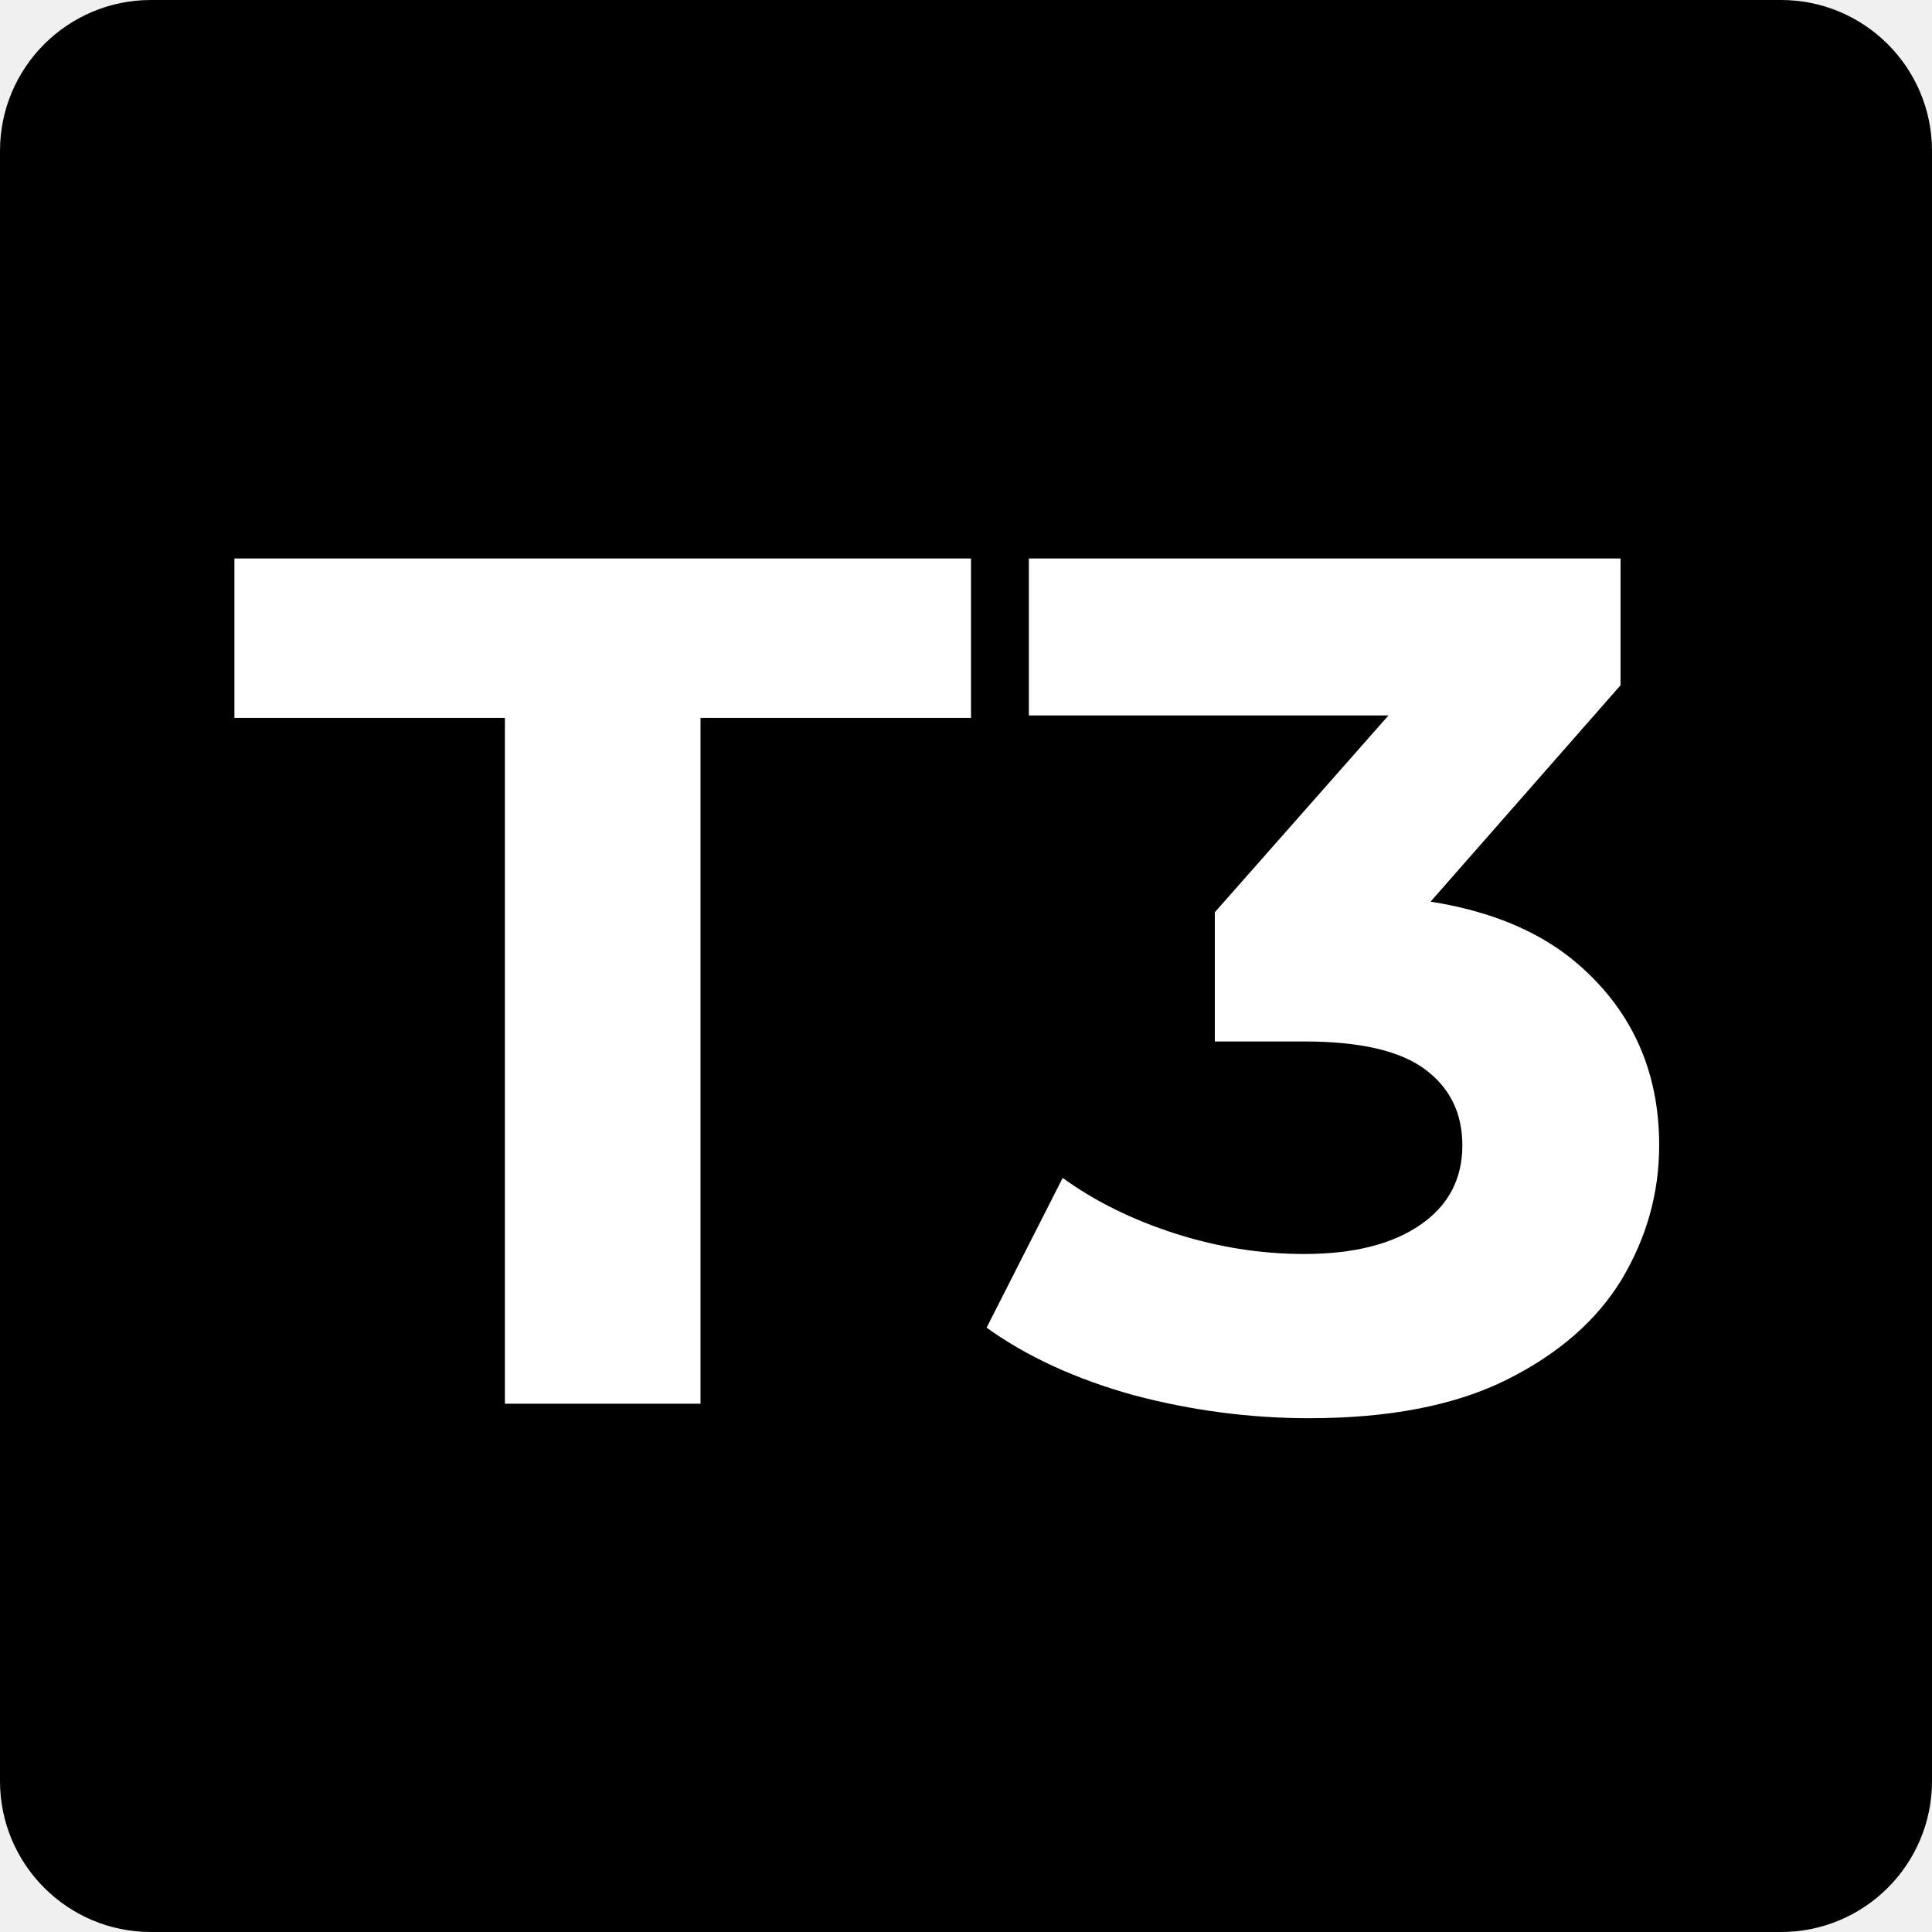
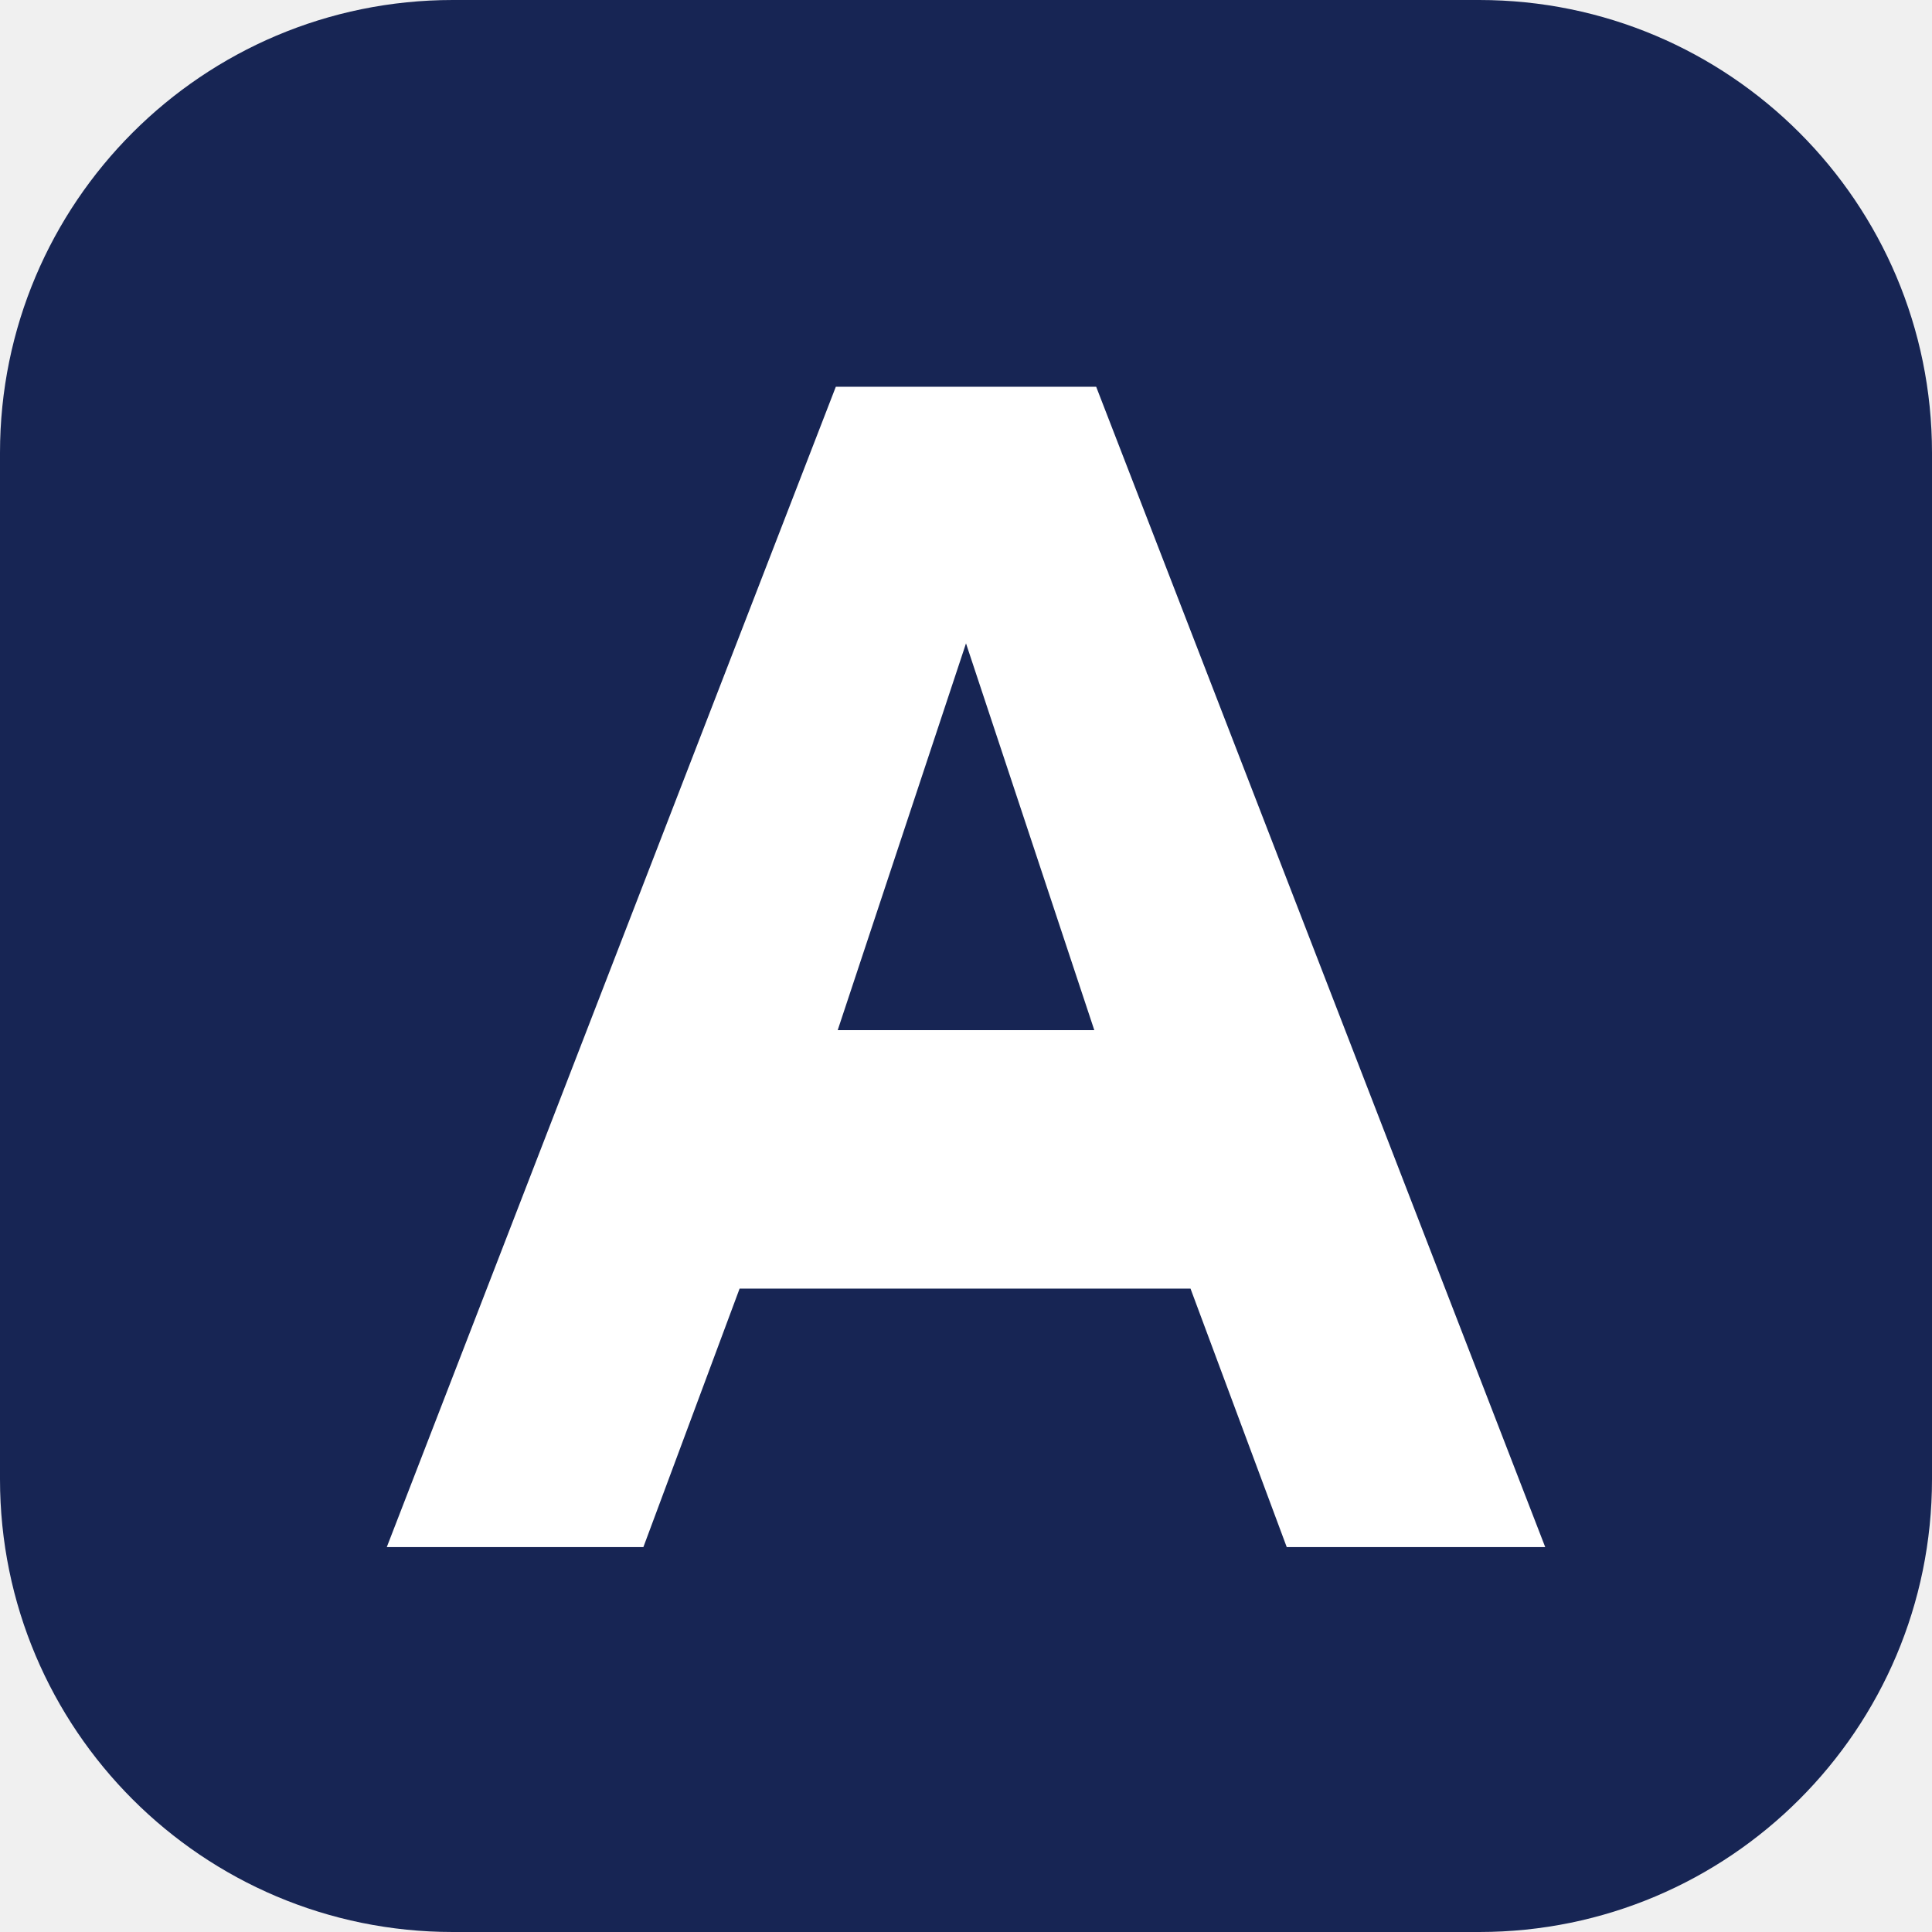
- <svg xmlns="http://www.w3.org/2000/svg" width="128" height="128" viewBox="0 0 128 128" fill="none">
-   <path d="M0 10C0 4.477 4.477 0 10 0H118C123.523 0 128 4.477 128 10V118C128 123.523 123.523 128 118 128H10C4.477 128 0 123.523 0 118V10Z" fill="black" />
-   <path d="M33.451 93V47.56H15.531V37H64.331V47.56H46.411V93H33.451ZM86.725 93.96C82.832 93.96 78.965 93.453 75.125 92.44C71.285 91.373 68.032 89.88 65.365 87.96L70.405 78.04C72.539 79.587 75.019 80.813 77.845 81.72C80.672 82.627 83.525 83.08 86.405 83.08C89.659 83.08 92.219 82.44 94.085 81.16C95.952 79.88 96.885 78.12 96.885 75.88C96.885 73.747 96.059 72.067 94.405 70.84C92.752 69.613 90.085 69 86.405 69H80.485V60.44L96.085 42.76L97.525 47.4H68.165V37H107.365V45.4L91.845 63.08L85.285 59.32H89.045C95.925 59.32 101.125 60.867 104.645 63.96C108.165 67.053 109.925 71.027 109.925 75.88C109.925 79.027 109.099 81.987 107.445 84.76C105.792 87.48 103.259 89.693 99.845 91.4C96.432 93.107 92.059 93.96 86.725 93.96Z" fill="white" />
+ <svg xmlns="http://www.w3.org/2000/svg" viewBox="0 0 1024 1024">
+   <rect width="1024" height="1024" rx="240" fill="#172554" />
+   <path d="M205 820 443 205h138l238 615H682l-51-137H392l-51 137H205Zm239-274h136l-68-205-68 205Z" fill="#fff" />
</svg>
